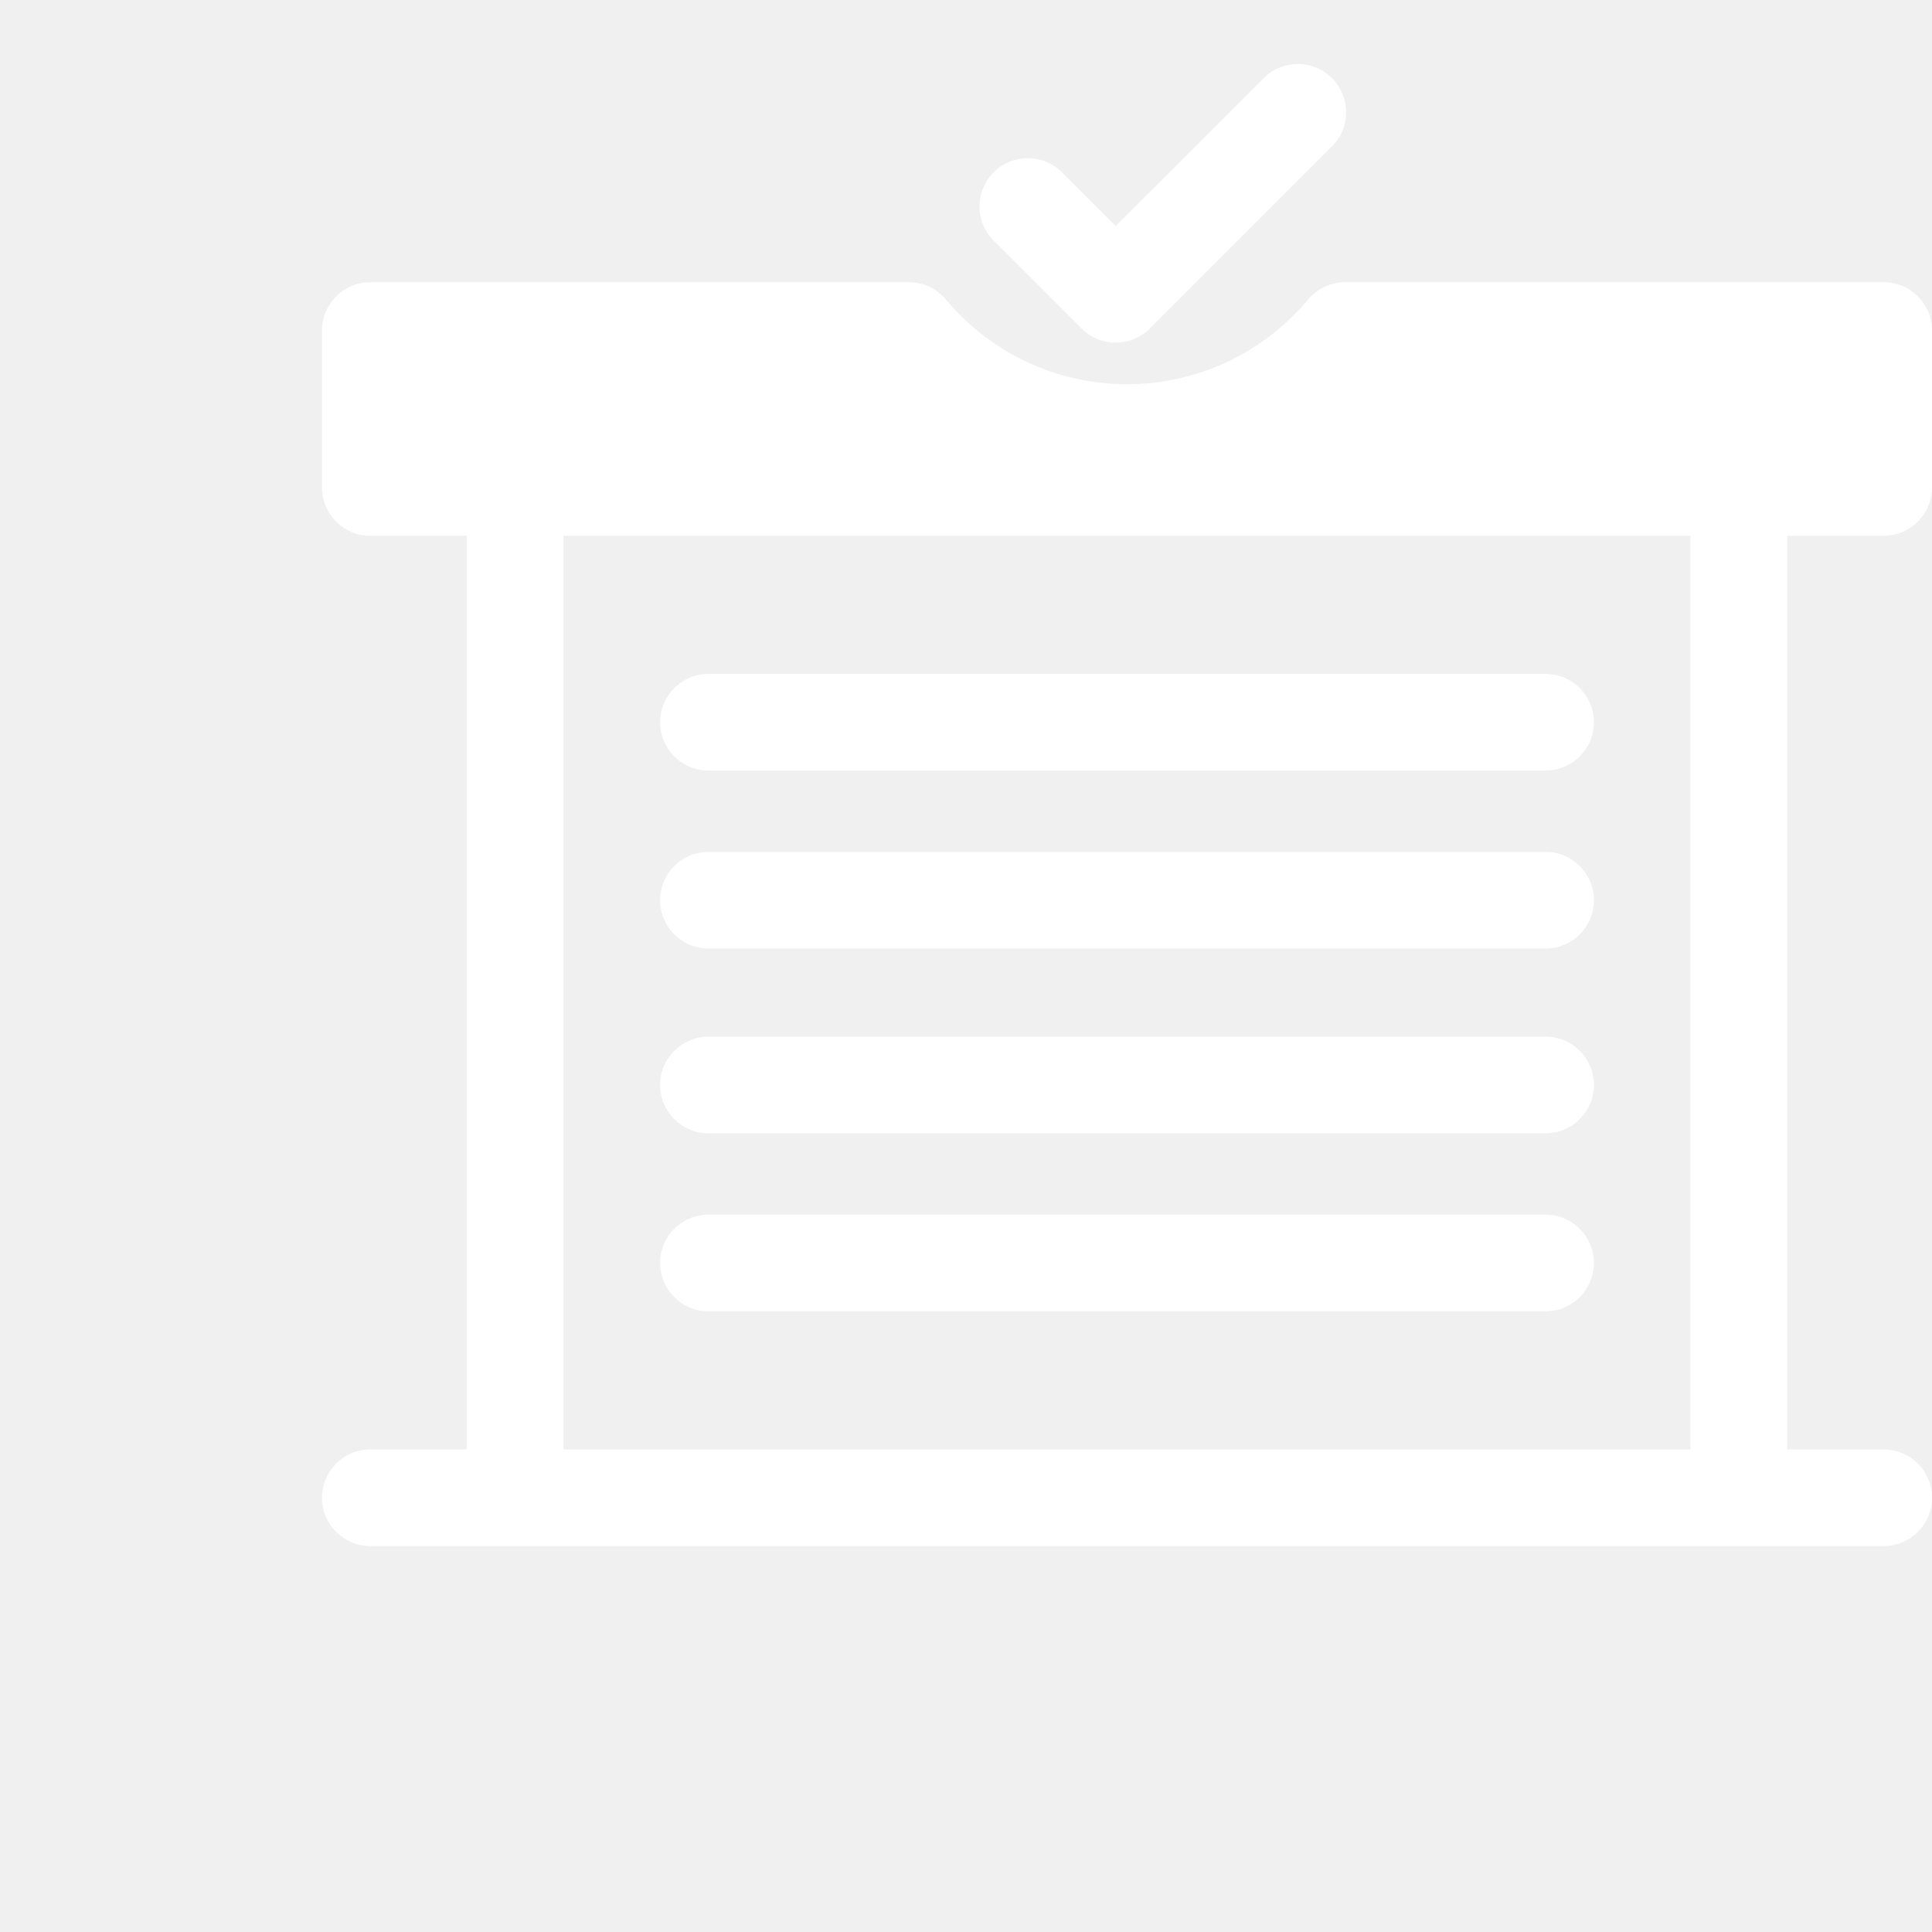
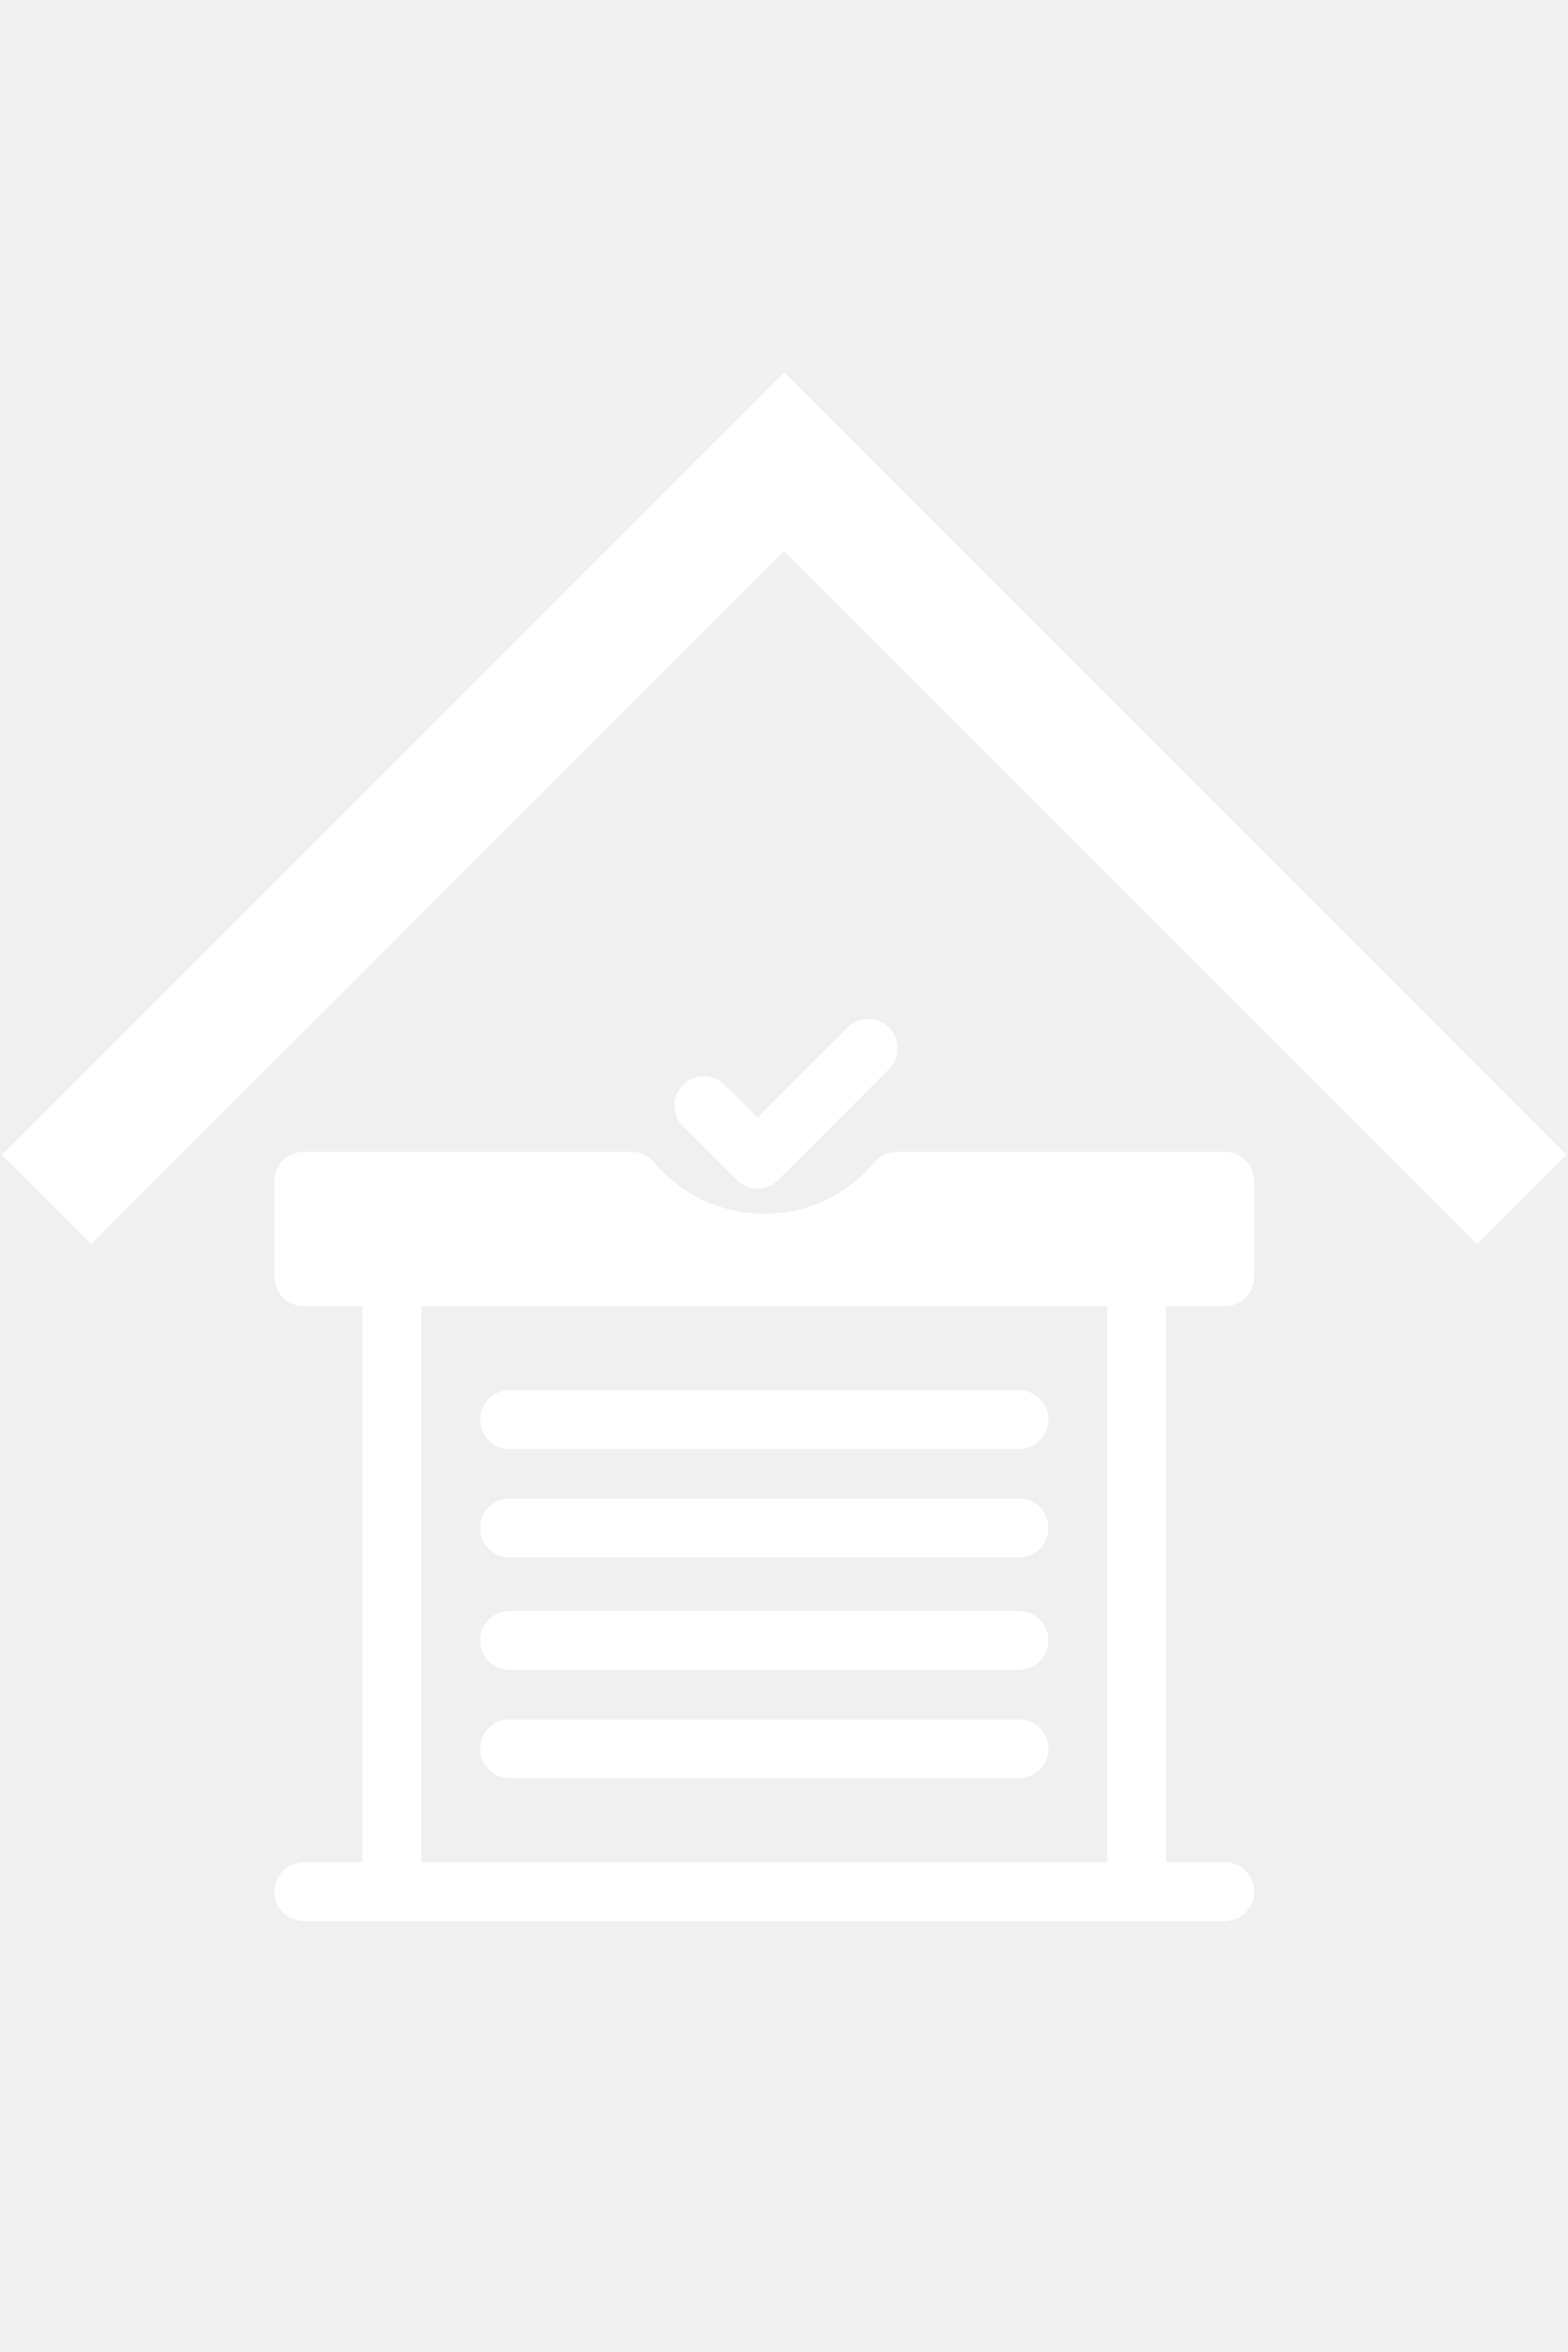
- <svg xmlns="http://www.w3.org/2000/svg" style="fill:#ffffff;fill-opacity:1" height="800px" width="800px" version="1.1" viewBox="0 0 40 60">
-   <path d="M10.5,22.43c0-0.829,0.672-1.5,1.5-1.5h26c0.828,0,1.5,0.671,1.5,1.5s-0.672,1.5-1.5,1.5H12  C11.172,23.93,10.5,23.258,10.5,22.43z M12,40.723h26c0.828,0,1.5-0.671,1.5-1.5c0-0.829-0.672-1.5-1.5-1.5H12  c-0.828,0-1.5,0.671-1.5,1.5C10.5,40.051,11.172,40.723,12,40.723z M12,29.457h26c0.828,0,1.5-0.671,1.5-1.5s-0.672-1.5-1.5-1.5H12  c-0.828,0-1.5,0.671-1.5,1.5S11.172,29.457,12,29.457z M12,35.195h26c0.828,0,1.5-0.671,1.5-1.5c0-0.829-0.672-1.5-1.5-1.5H12  c-0.828,0-1.5,0.671-1.5,1.5C10.5,34.524,11.172,35.195,12,35.195z M45.5,16.639v28.375h3c0.828,0,1.5,0.671,1.5,1.5  c0,0.829-0.672,1.5-1.5,1.5H44H6H1.5c-0.828,0-1.5-0.671-1.5-1.5c0-0.829,0.672-1.5,1.5-1.5h3V16.639h-3c-0.828,0-1.5-0.671-1.5-1.5  v-4.875c0-0.829,0.672-1.5,1.5-1.5h16.726c0.444,0,0.865,0.197,1.15,0.537c1.399,1.672,3.449,2.631,5.624,2.631  s4.225-0.959,5.624-2.631c0.285-0.34,0.706-0.537,1.15-0.537H48.5c0.828,0,1.5,0.671,1.5,1.5v4.875c0,0.829-0.672,1.5-1.5,1.5H45.5z   M42.5,16.639h-35v28.375h35V16.639z M23.589,10.202c0.293,0.293,0.677,0.439,1.061,0.439c0.384,0,0.768-0.146,1.061-0.439  l5.655-5.655c0.586-0.585,0.586-1.535,0-2.121c-0.586-0.586-1.535-0.586-2.121,0L24.649,7.02L22.98,5.351  c-0.586-0.586-1.535-0.586-2.121,0c-0.586,0.586-0.586,1.536,0,2.121L23.589,10.202z" />
+ <svg xmlns="http://www.w3.org/2000/svg" style="fill:#ffffff;fill-opacity:1" height="60" width="40" viewBox="0 0 40 60" version="1.1">
+   <polygon transform="matrix(0.2342647,0,0,0.2342647,-10.35696,2.4987)" points="129.62,49.35 205.07,124.8 214.81,115.07 129.62,29.87 44.42,115.07 54.16,124.8 " id="p1" />
+   <path transform="translate(7 25) scale(0.5 0.5)" d="M10.5,22.43c0-0.829,0.672-1.5,1.5-1.5h26c0.828,0,1.5,0.671,1.5,1.5s-0.672,1.5-1.5,1.5H12  C11.172,23.93,10.5,23.258,10.5,22.43z M12,40.723h26c0.828,0,1.5-0.671,1.5-1.5c0-0.829-0.672-1.5-1.5-1.5H12  c-0.828,0-1.5,0.671-1.5,1.5C10.5,40.051,11.172,40.723,12,40.723z M12,29.457h26c0.828,0,1.5-0.671,1.5-1.5s-0.672-1.5-1.5-1.5H12  c-0.828,0-1.5,0.671-1.5,1.5S11.172,29.457,12,29.457z M12,35.195h26c0.828,0,1.5-0.671,1.5-1.5c0-0.829-0.672-1.5-1.5-1.5H12  c-0.828,0-1.5,0.671-1.5,1.5C10.5,34.524,11.172,35.195,12,35.195z M45.5,16.639v28.375h3c0.828,0,1.5,0.671,1.5,1.5  c0,0.829-0.672,1.5-1.5,1.5H44H6H1.5c-0.828,0-1.5-0.671-1.5-1.5c0-0.829,0.672-1.5,1.5-1.5h3V16.639h-3c-0.828,0-1.5-0.671-1.5-1.5  v-4.875c0-0.829,0.672-1.5,1.5-1.5h16.726c0.444,0,0.865,0.197,1.15,0.537c1.399,1.672,3.449,2.631,5.624,2.631  s4.225-0.959,5.624-2.631c0.285-0.34,0.706-0.537,1.15-0.537H48.5c0.828,0,1.5,0.671,1.5,1.5v4.875c0,0.829-0.672,1.5-1.5,1.5H45.5z   M42.5,16.639h-35v28.375h35V16.639z M23.589,10.202c0.293,0.293,0.677,0.439,1.061,0.439c0.384,0,0.768-0.146,1.061-0.439  l5.655-5.655c0.586-0.585,0.586-1.535,0-2.121c-0.586-0.586-1.535-0.586-2.121,0L24.649,7.02L22.98,5.351  c-0.586-0.586-1.535-0.586-2.121,0c-0.586,0.586-0.586,1.536,0,2.121L23.589,10.202z" />
</svg>
